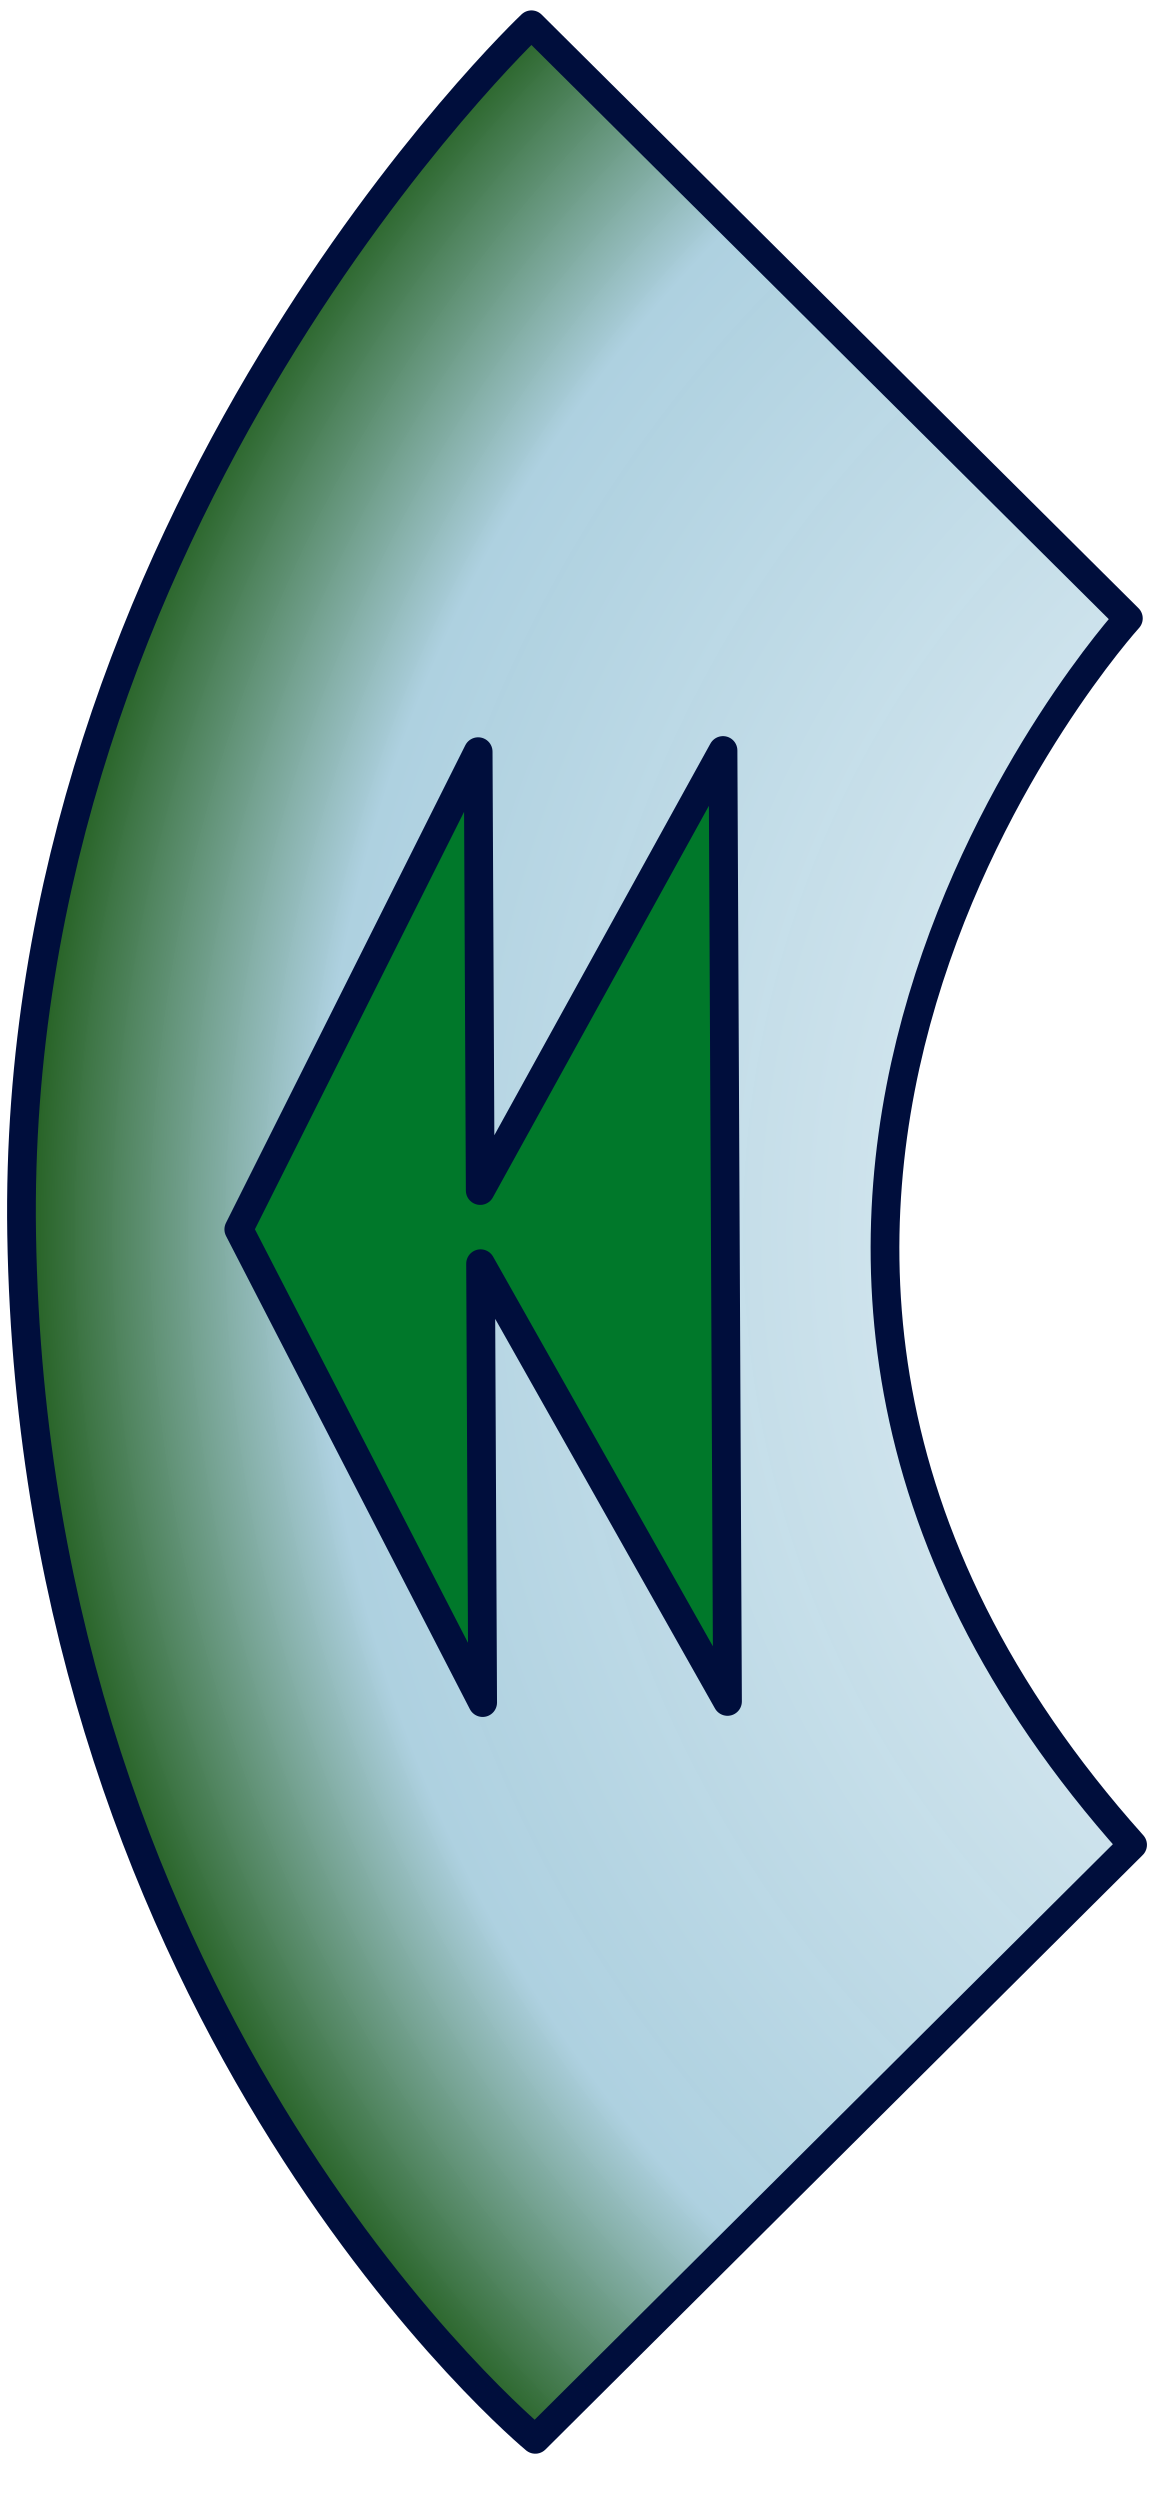
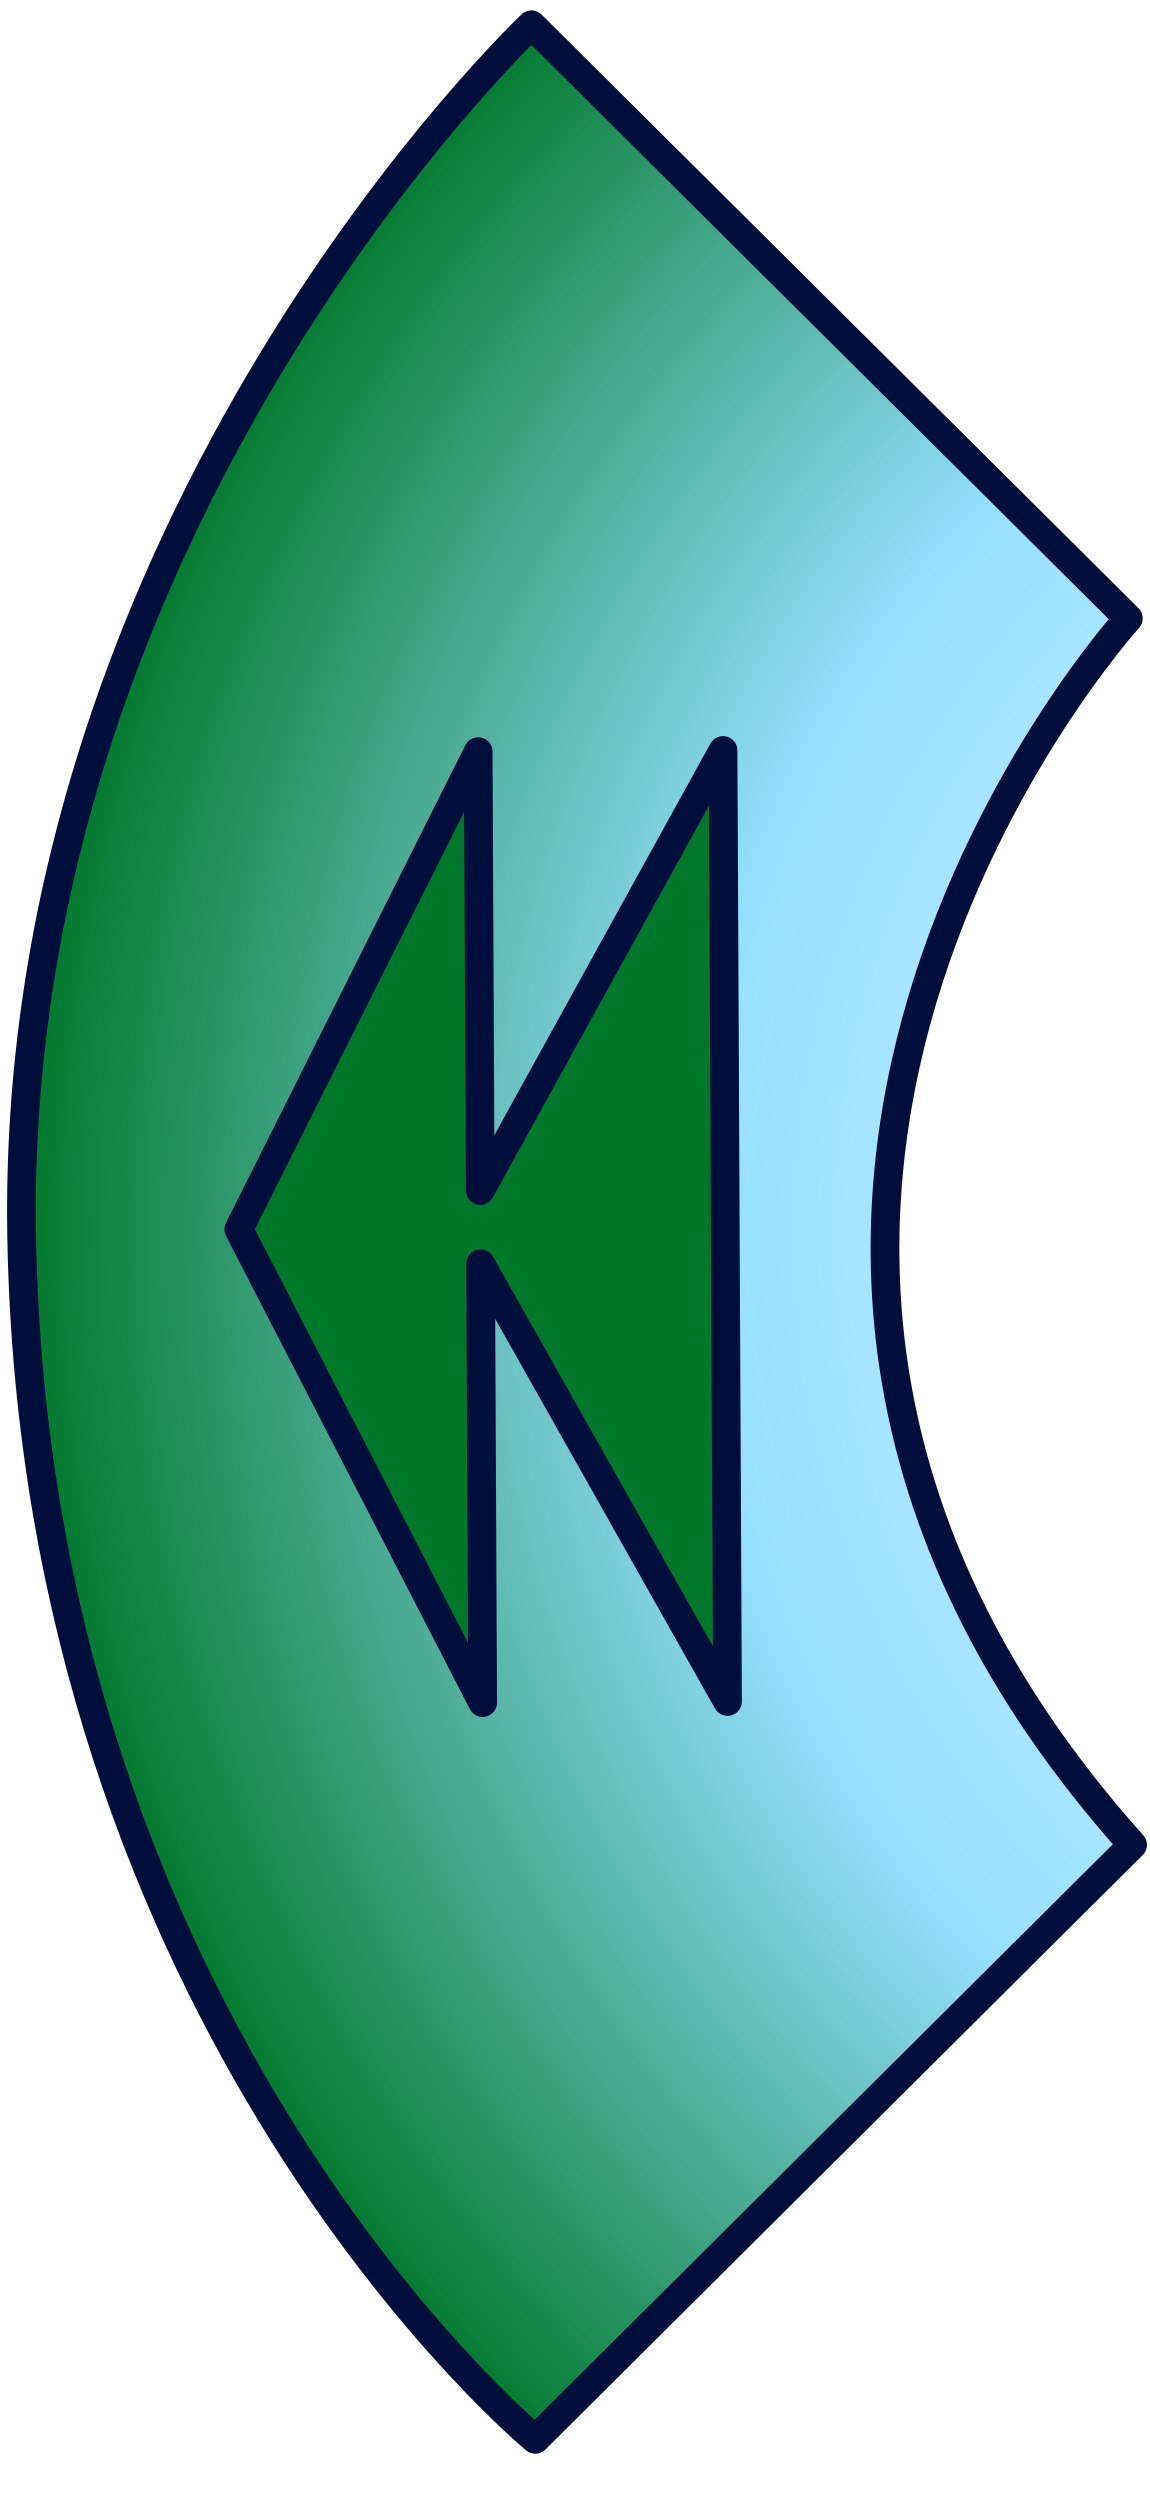
<svg xmlns="http://www.w3.org/2000/svg" xmlns:xlink="http://www.w3.org/1999/xlink" width="40" height="87" id="svg17571" version="1.0">
  <defs id="defs17573">
    <linearGradient id="linearGradient28392">
      <stop style="stop-color:#ffffff;stop-opacity:1;" offset="0" id="stop28394" />
-       <stop id="stop28396" offset="0.825" style="stop-color:#abcfdf;stop-opacity:0.969;" />
-       <stop style="stop-color:#205d1c;stop-opacity:1;" offset="1" id="stop28398" />
+       <stop id="stop28396" offset="0.6" style="stop-color:#91dfff;stop-opacity:0.969;" />
+       <stop style="stop-color:#007829;stop-opacity:1;" offset="1" id="stop28398" />
    </linearGradient>
    <linearGradient id="linearGradient28384">
      <stop id="stop28386" offset="0" style="stop-color:#ffffff;stop-opacity:1;" />
      <stop style="stop-color:#abcfdf;stop-opacity:0.969;" offset="0.825" id="stop28388" />
      <stop id="stop28390" offset="1" style="stop-color:#000000;stop-opacity:1;" />
    </linearGradient>
    <linearGradient id="linearGradient18557">
      <stop style="stop-color:#ffffff;stop-opacity:1;" offset="0" id="stop18559" />
      <stop id="stop19536" offset="0.825" style="stop-color:#abcfdf;stop-opacity:0.969;" />
      <stop style="stop-color:#000000;stop-opacity:1;" offset="1" id="stop18561" />
    </linearGradient>
    <radialGradient xlink:href="#linearGradient28392" id="radialGradient26444" gradientUnits="userSpaceOnUse" gradientTransform="matrix(-2.951428,-2.5024817e-7,2.5253604e-7,-2.981731,0.8567904,169.3913)" cx="-19.982" cy="42.43" fx="-19.982" fy="42.43" r="20.059" />
  </defs>
  <g id="layer1">
    <g id="g23487">
      <path id="prevBase" d="M 39.414,64.201 C 20.114,42.623 39.267,21.519 39.267,21.519 C 39.267,21.519 18.495,0.862 18.495,0.862 C 18.495,0.862 0.357,18.008 0.753,42.95 C 1.191,70.491 18.628,84.889 18.628,84.889 L 39.414,64.201 z " style="fill:url(#radialGradient26444);fill-opacity:1;fill-rule:evenodd;stroke:#000e3c;stroke-width:1;stroke-linecap:round;stroke-linejoin:round;stroke-miterlimit:4;stroke-dasharray:none;stroke-opacity:1" />
      <path id="prevIco" d="M 25.317,59.21 L 25.161,26.117 L 16.712,41.431 L 16.64,26.158 L 8.31,42.782 L 16.796,59.25 L 16.724,43.977 L 25.317,59.21 z " style="fill:#00782a;fill-opacity:1;fill-rule:evenodd;stroke:#000e3c;stroke-width:1;stroke-linecap:round;stroke-linejoin:round;stroke-miterlimit:4;stroke-dasharray:none;stroke-opacity:1" />
    </g>
  </g>
</svg>
